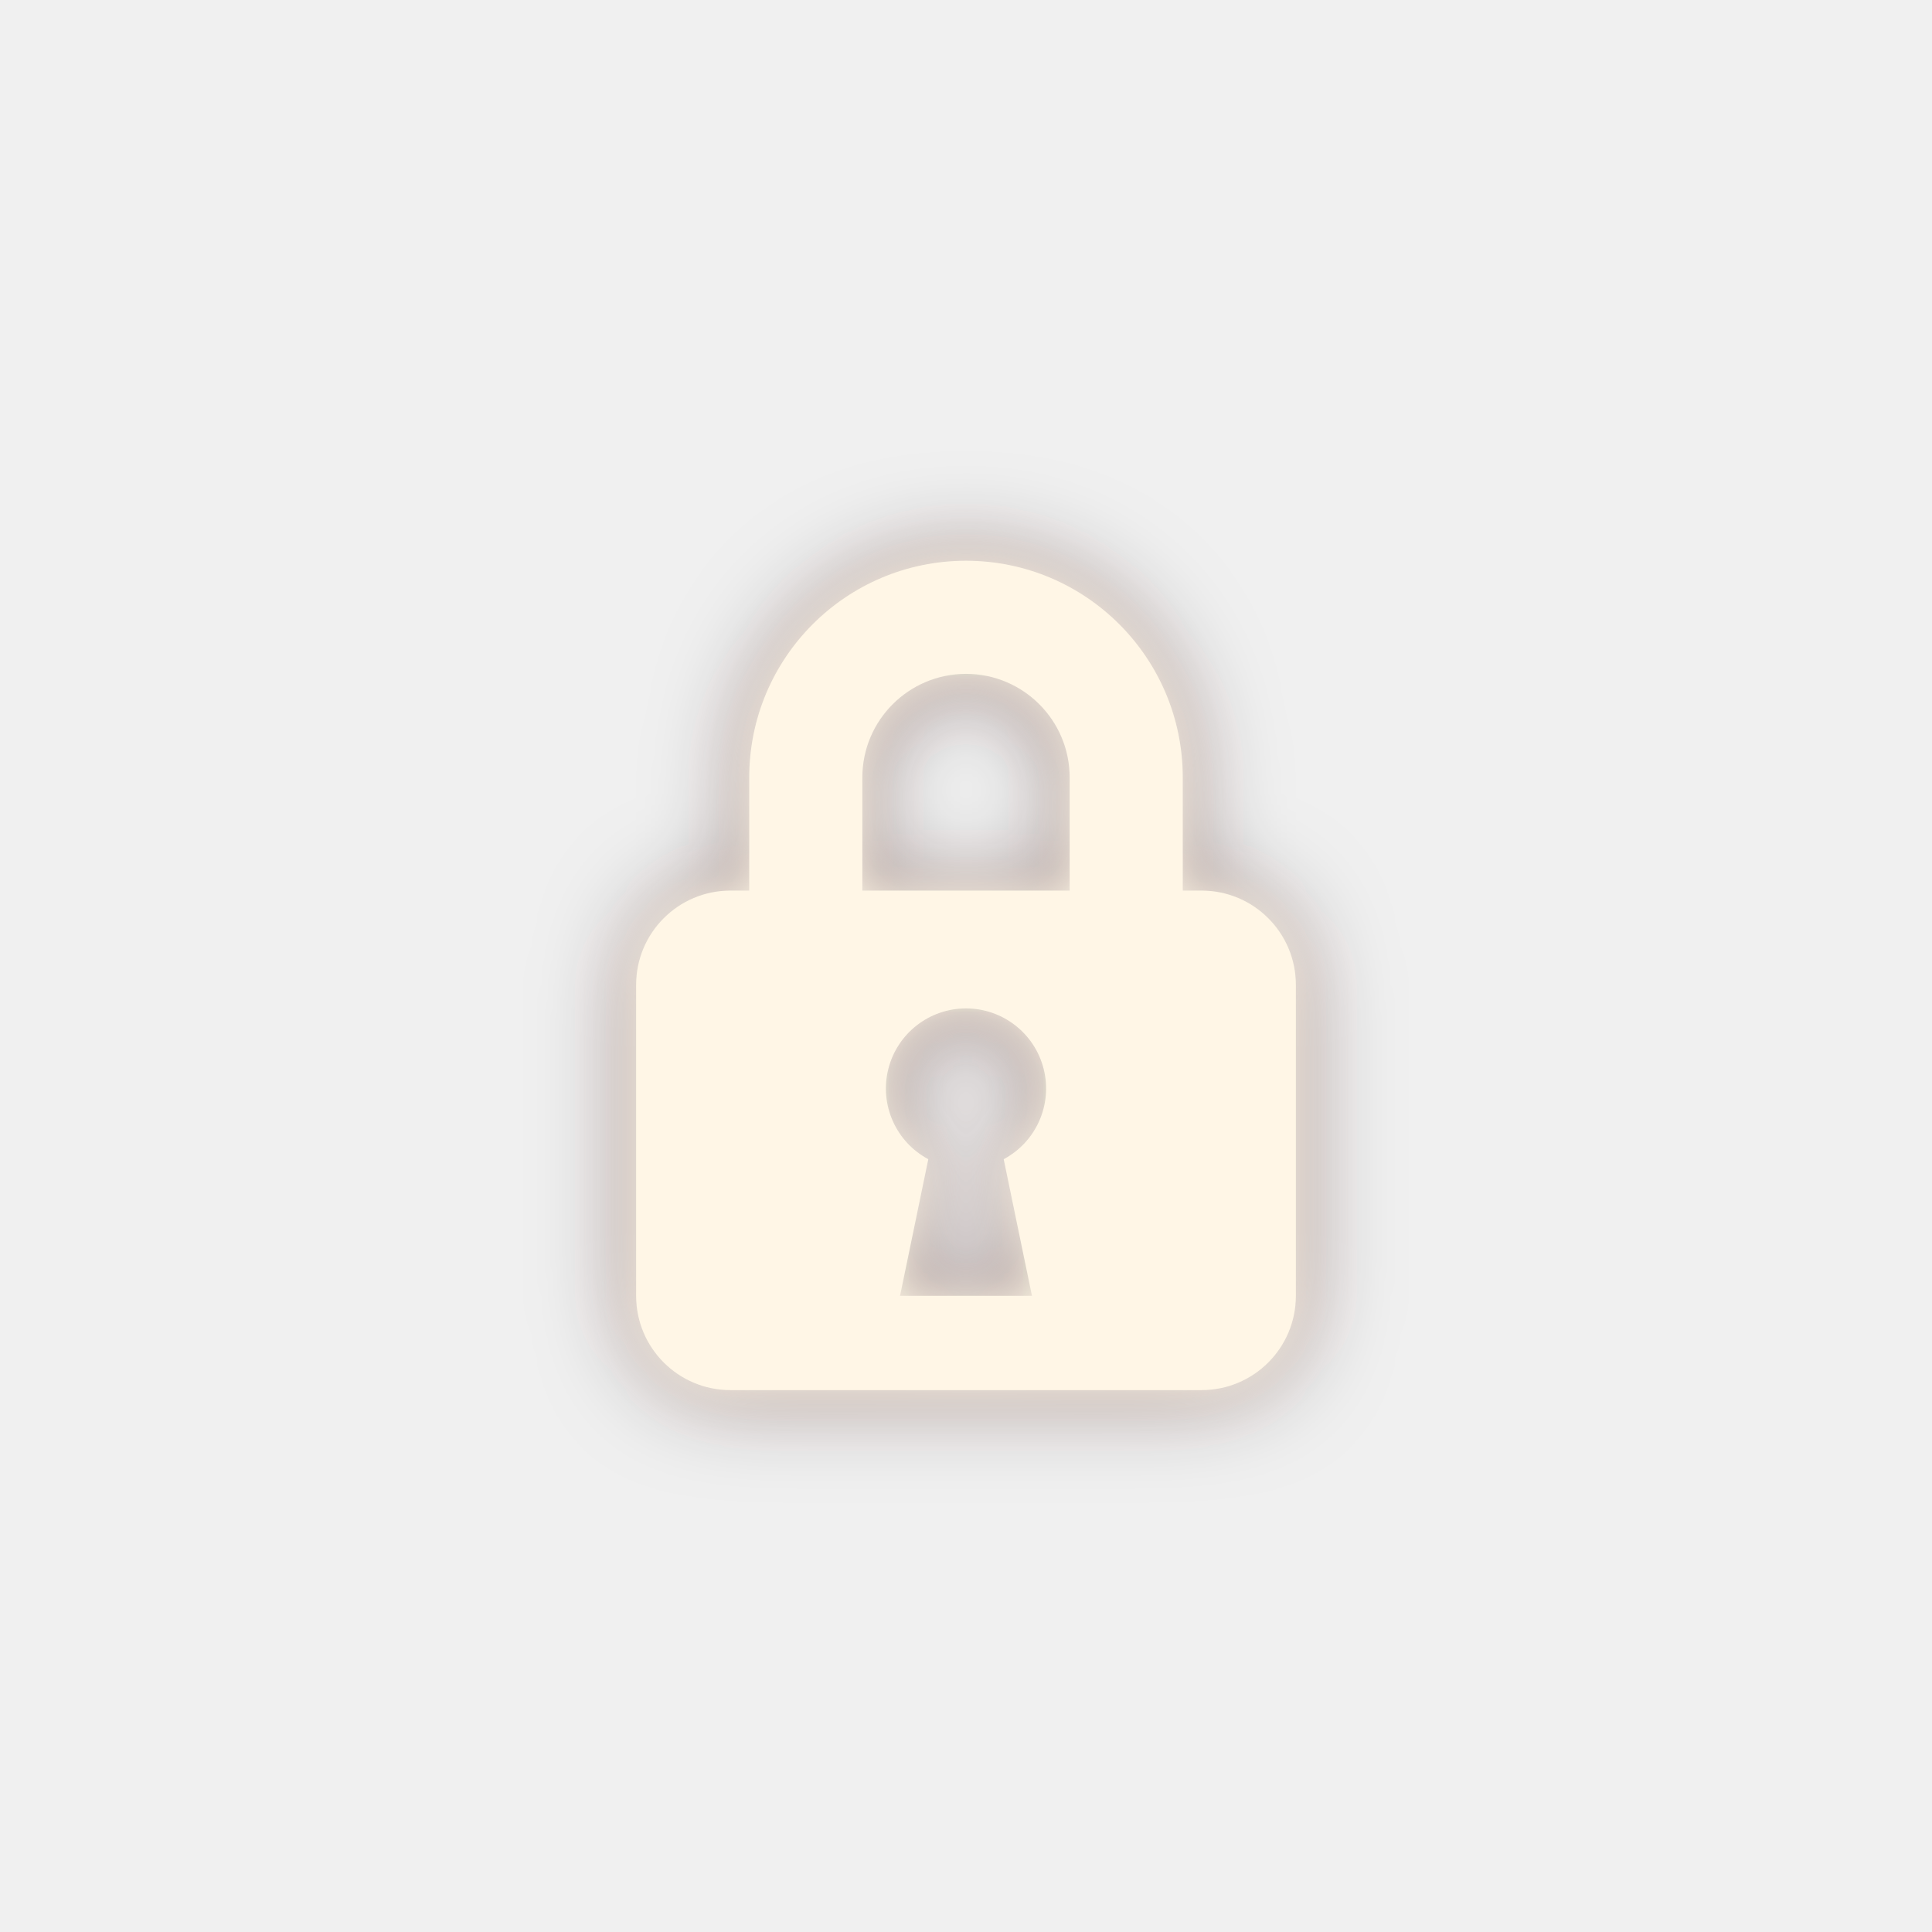
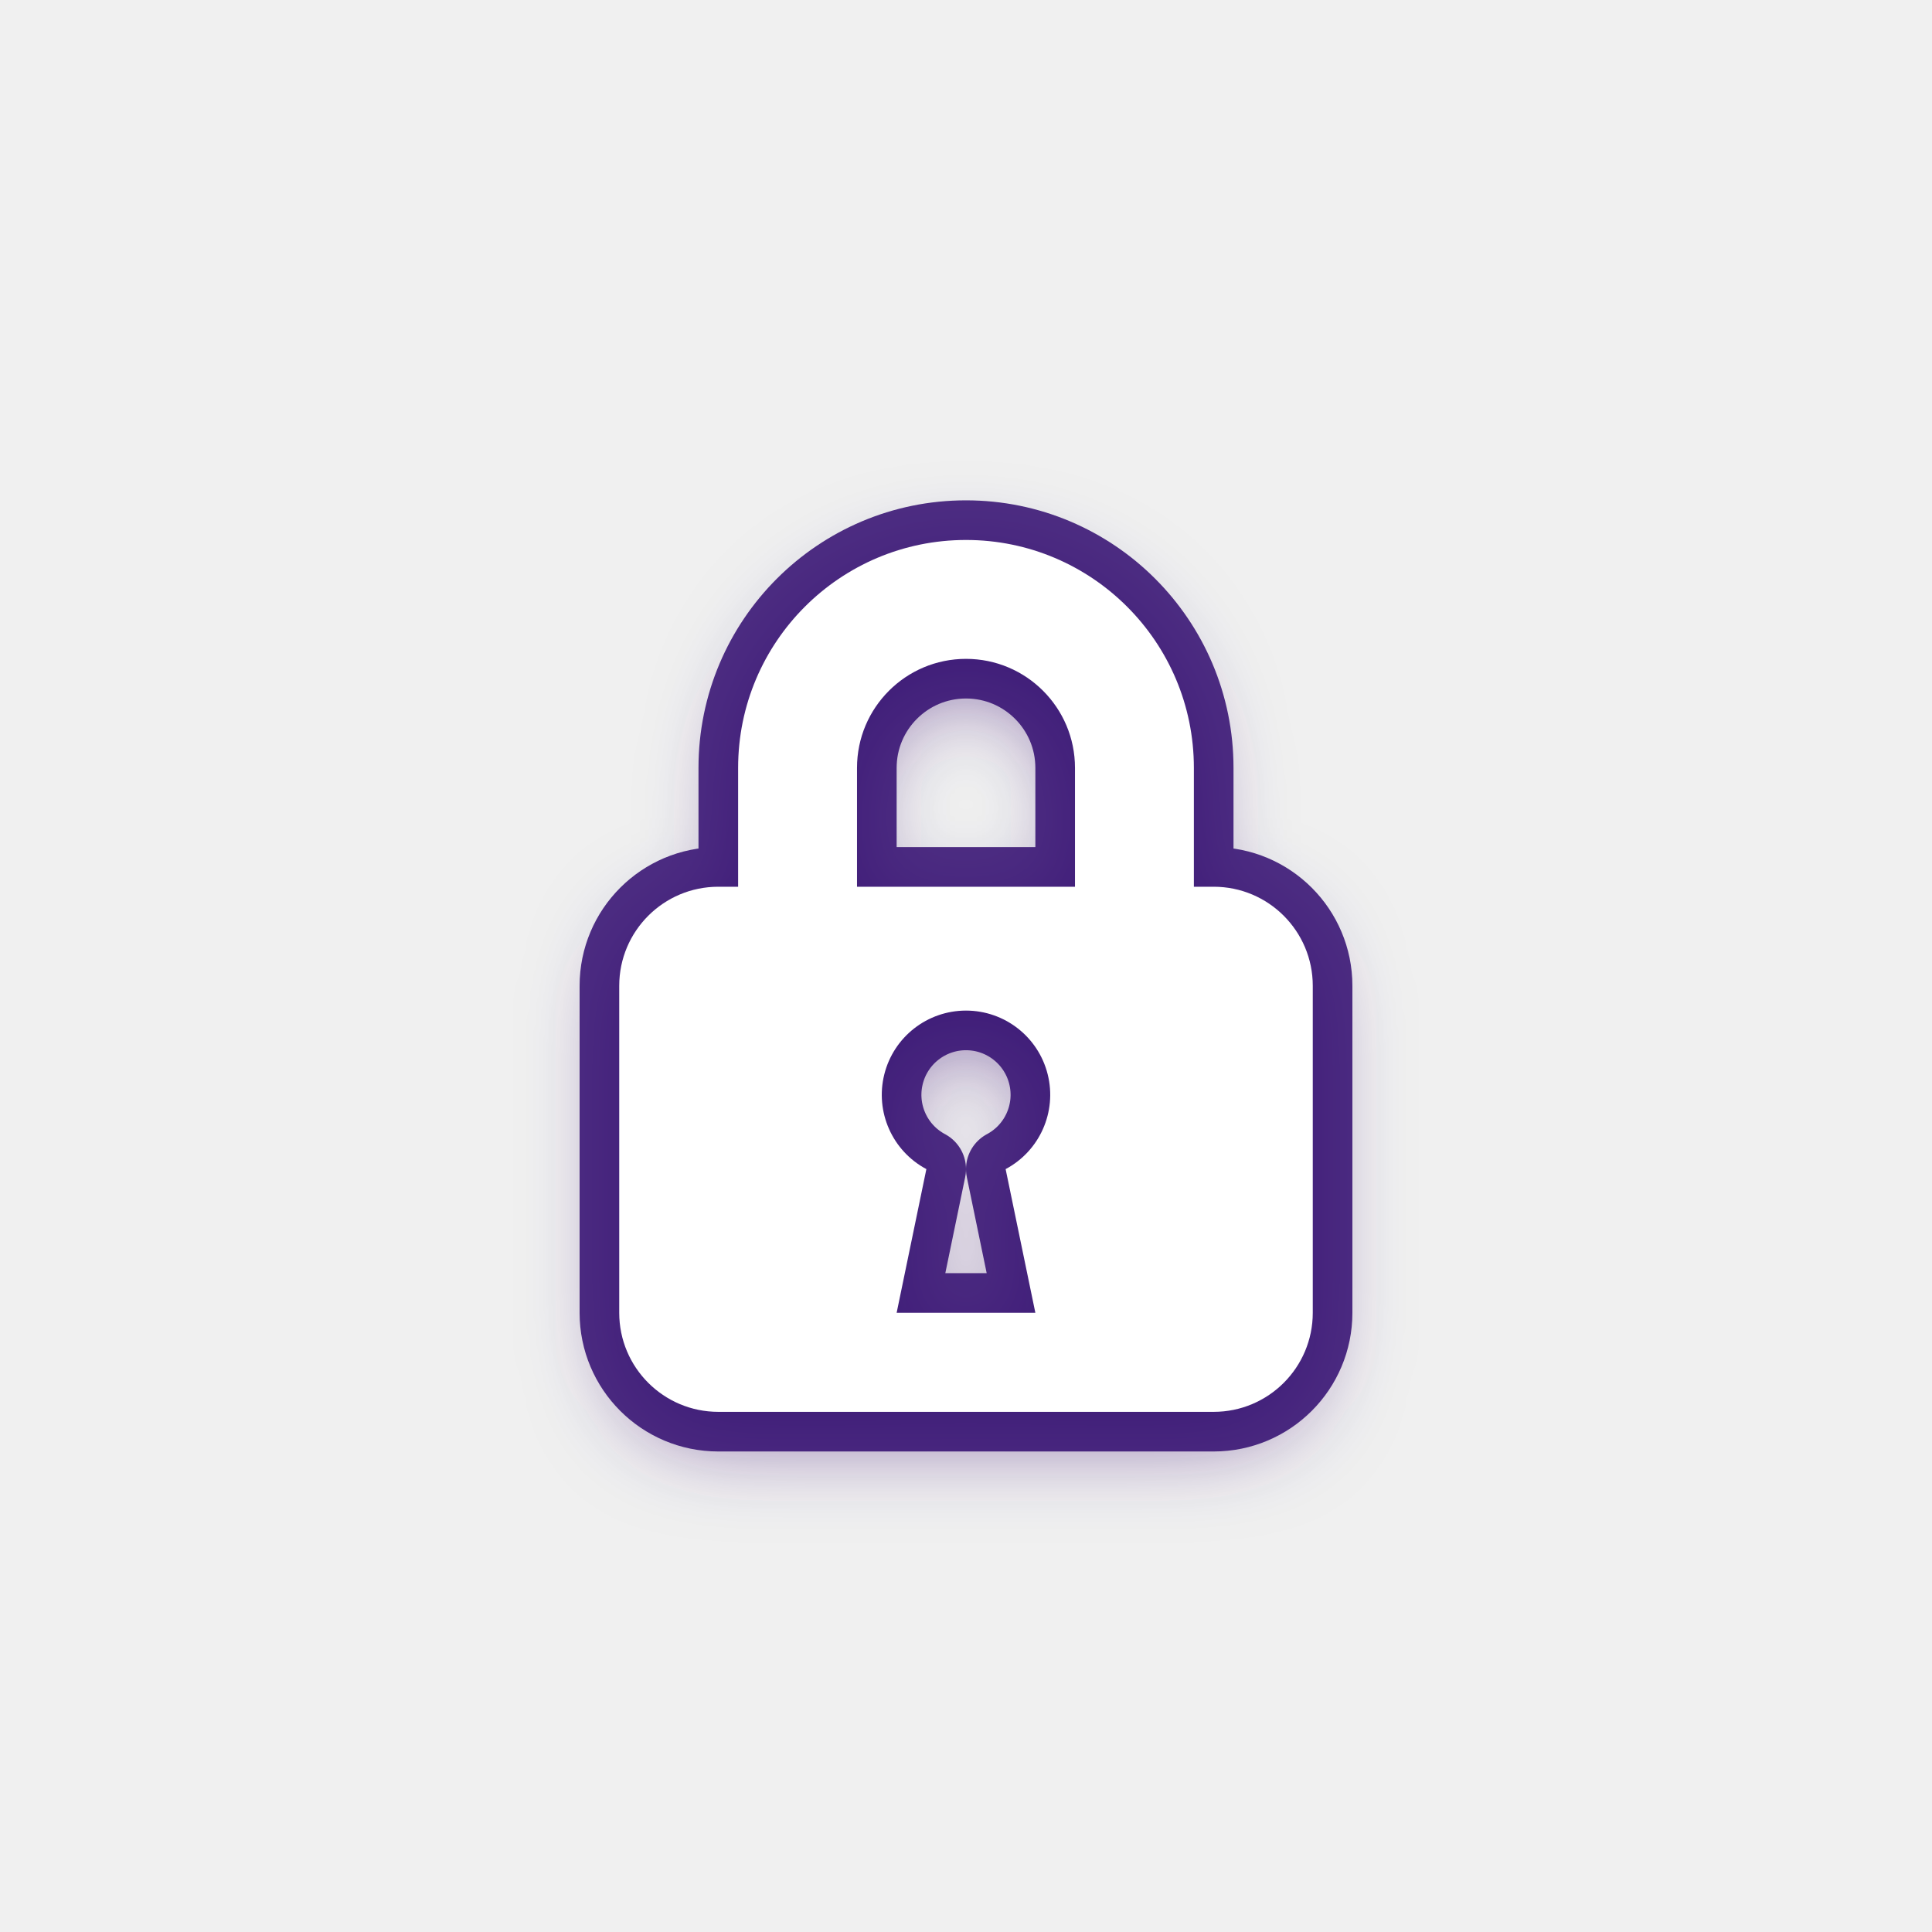
- <svg xmlns="http://www.w3.org/2000/svg" width="128" height="128" viewBox="-8.5 -8.5 41 41">
+ <svg xmlns="http://www.w3.org/2000/svg" width="256" height="256" viewBox="-7.5 -7.5 39 39">
  <defs>
-     <filter id="glow" x="-50%" y="-50%" width="200%" height="200%">
-       <feGaussianBlur stdDeviation="0.5" result="b" />
-       <feMerge>
-         <feMergeNode in="b" />
-         <feMergeNode in="SourceGraphic" />
-       </feMerge>
-     </filter>
-     <filter id="halo" x="-50%" y="-50%" width="200%" height="200%">
-       <feGaussianBlur stdDeviation="1" />
+     <filter id="shadow" x="-50%" y="-50%" width="200%" height="200%">
+       <feGaussianBlur stdDeviation="0.9" />
    </filter>
    <g id="art">
      <path fill-rule="evenodd" d="M7.4 10.4V8a4.6 4.6 0 0 1 9.2 0v2.4h.4a2 2 0 0 1 2 2V19a2 2 0 0 1-2 2H7a2 2 0 0 1-2-2v-6.6a2 2 0 0 1 2-2zm2.4 0h4.4V8a2.2 2.2 0 0 0-4.4 0zM12 12.9a1.7 1.7 0 0 0-.8 3.2l-.6 2.9h2.8l-.6-2.9a1.7 1.7 0 0 0-.8-3.2z" />
    </g>
  </defs>
-   <use href="#art" fill="#2a0f00" opacity="0.5" filter="url(#halo)" />
-   <use href="#art" fill="#fff6e6" filter="url(#glow)" />
+   <use href="#art" fill="#300a6e" opacity="0.55" filter="url(#shadow)" transform="translate(0 0.5)" />
+   <use href="#art" fill="#300a6e" stroke="#300a6e" stroke-width="1.6" stroke-linejoin="round" opacity="0.85" />
+   <use href="#art" fill="#ffffff" />
</svg>
